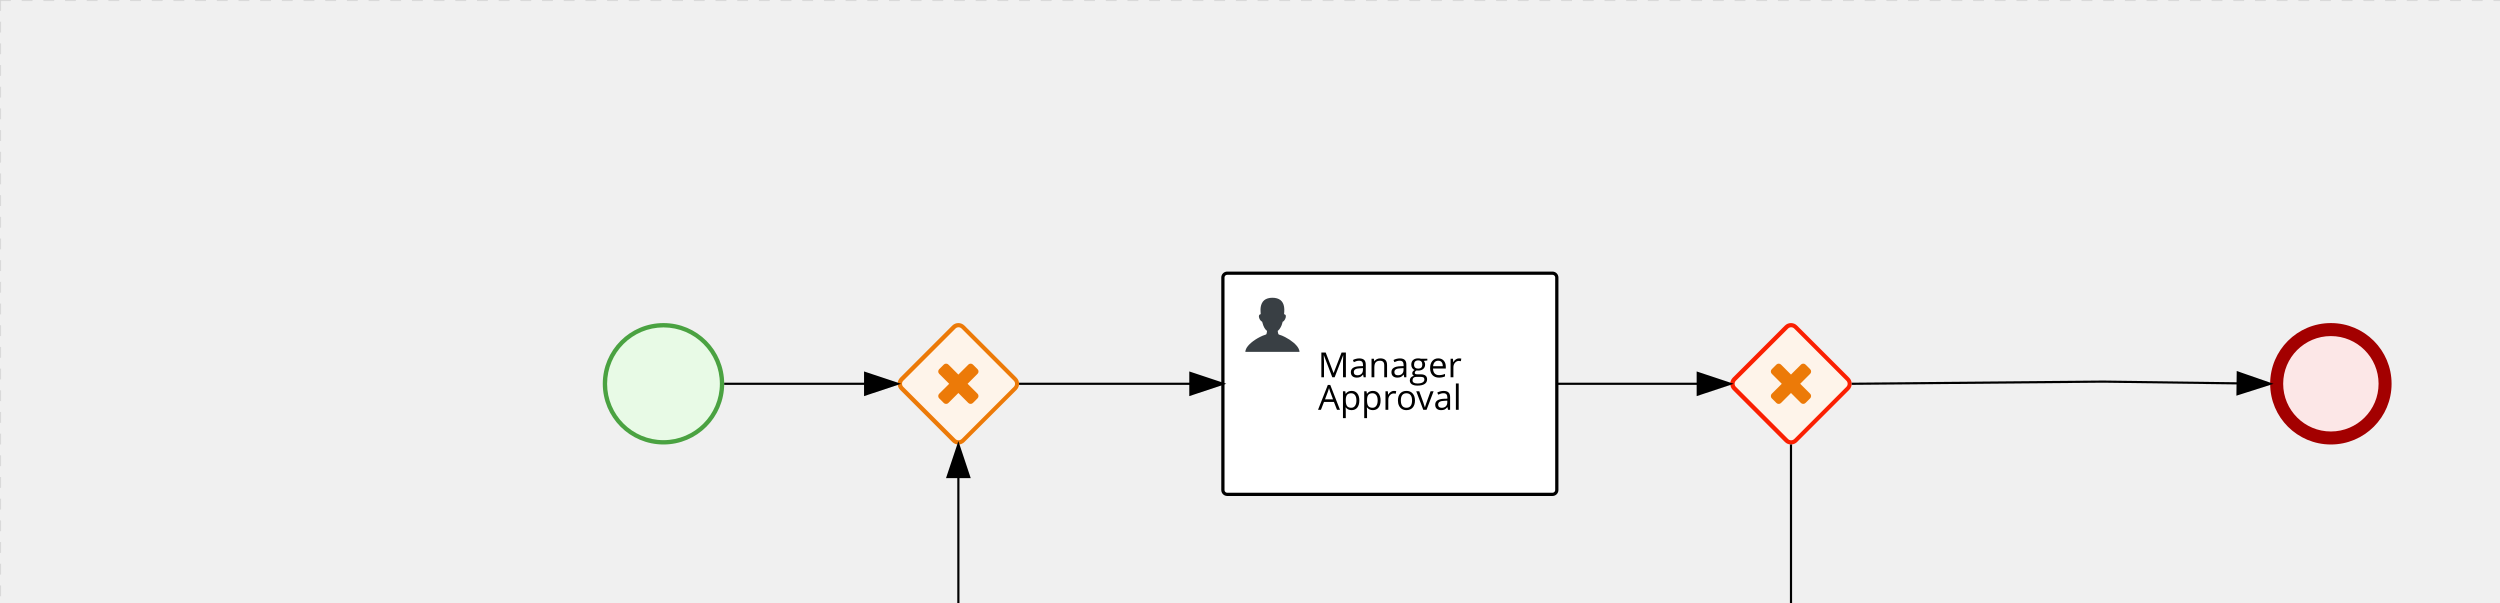
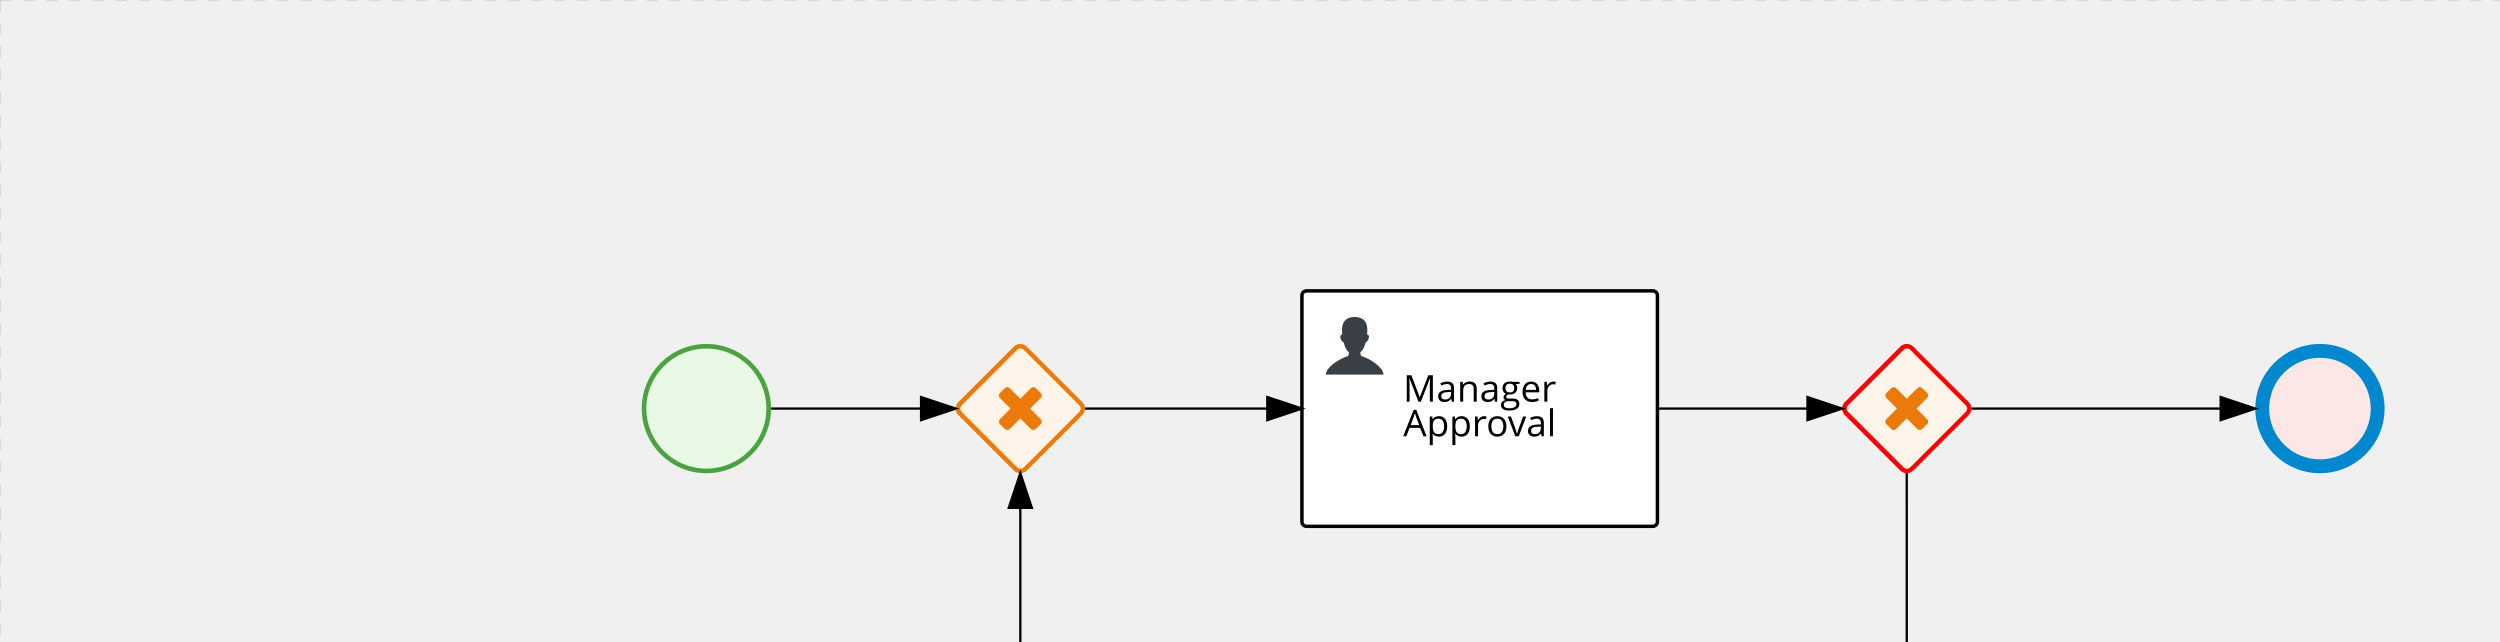
- <svg xmlns="http://www.w3.org/2000/svg" version="1.1" width="1153" height="278" viewBox="0 0 1153 278">
+ <svg xmlns="http://www.w3.org/2000/svg" version="1.1" width="1083" height="278" viewBox="0 0 1083 278">
  <defs />
  <g transform="matrix(1,0,0,1,0,0)">
    <g>
      <g>
        <g>
          <path fill="none" stroke="#d3d3d3" paint-order="fill stroke markers" d=" M 0 0 L 1200 0" stroke-miterlimit="10" stroke-opacity="0.8" stroke-dasharray="5" />
        </g>
        <g>
          <path fill="none" stroke="#d3d3d3" paint-order="fill stroke markers" d=" M 0 0 L 0 800" stroke-miterlimit="10" stroke-opacity="0.8" stroke-dasharray="5" />
        </g>
      </g>
      <g id="_A1C8B15C-C095-43A3-8C72-7679D05727AD" bpmn2nodeid="_A1C8B15C-C095-43A3-8C72-7679D05727AD" transform="matrix(1,0,0,1,414,149)">
        <g>
          <path fill="none" stroke="none" />
        </g>
        <g transform="matrix(0.125,0,0,0.125,0,0)">
          <g transform="matrix(1,0,0,1,0,0)">
            <path fill="#fef4ea" stroke="none" id="_A1C8B15C-C095-43A3-8C72-7679D05727AD?shapeType=BACKGROUND" paint-order="stroke fill markers" d=" M 0 0 M 224.4 4.3 C 216.4 4.3 208.4 7.3 202.3 13.4 L 13.5 202.2 C 1.3 214.4 1.3 234.2 13.5 246.4 L 202.2 435.1 C 208.3 441.2 216.4 444.2 224.3 444.2 C 232.2 444.2 240.3 441.2 246.4 435.1 L 435.1 246.4 C 447.3 234.2 447.3 214.4 435.1 202.2 L 246.5 13.4 C 240.4 7.3 232.4 4.3 224.4 4.3 L 224.4 4.3 Z" />
          </g>
          <g>
            <g transform="matrix(1,0,0,1,0,0)">
              <g transform="matrix(1,0,0,1,0,0)">
                <path fill="#ec7a08" stroke="none" id="_A1C8B15C-C095-43A3-8C72-7679D05727AD?shapeType=BORDER&amp;renderType=FILL" paint-order="stroke fill markers" d=" M 0 0 M 20.8 212.7 L 213.3 20.2 C 219.6 13.9 229.7 13.9 235.9 20.2 L 428.4 212.7 C 434.7 219 434.7 229.1 428.4 235.3 L 235.9 427.8 C 229.6 434.1 219.5 434.1 213.3 427.8 L 20.8 235.3 C 14.5 229.1 14.5 218.9 20.8 212.7 L 20.8 212.7 Z M 0 0 M 0 224 C 0 232.1 3.1 240.3 9.3 246.5 L 201.5 438.7 C 213.9 451.1 234.1 451.1 246.5 438.7 L 438.7 246.5 C 444.9 240.3 448 232.1 448 224 C 448 215.9 444.9 207.7 438.7 201.5 L 246.5 9.3 C 234.1 -3.1 213.9 -3.1 201.5 9.3 L 9.3 201.5 C 3.1 207.7 0 215.9 0 224 L 0 224 Z" />
              </g>
            </g>
          </g>
          <g>
            <g transform="matrix(1,0,0,1,0,0)">
              <g transform="matrix(1,0,0,1,0,0)">
                <path fill="#ec7a08" stroke="none" id="_A1C8B15C-C095-43A3-8C72-7679D05727ADundefined" paint-order="stroke fill markers" d=" M 0 0 M 298.2 269.2 C 298.2 272.6 297.1 275.3 294.7 277.7 L 277.7 294.7 C 275.3 297.1 272.6 298.2 269.2 298.2 C 265.8 298.2 263.1 297.1 260.7 294.7 L 224 258 L 187.2 294.8 C 184.8 297.2 182.1 298.3 178.7 298.3 C 175.3 298.3 172.6 297.2 170.2 294.8 L 153.2 277.8 C 150.8 275.4 149.7 272.7 149.7 269.3 C 149.7 265.9 150.8 263.2 153.2 260.8 L 190 224 L 153.2 187.2 C 150.8 184.8 149.7 182 149.7 178.7 C 149.7 175.3 150.8 172.5 153.2 170.2 L 170.2 153.2 C 172.6 150.8 175.3 149.7 178.7 149.7 C 182.1 149.7 184.8 150.8 187.2 153.2 L 224 190 L 260.8 153.2 C 263.2 150.8 265.9 149.7 269.3 149.7 C 272.7 149.7 275.4 150.8 277.8 153.2 L 294.8 170.2 C 297.2 172.5 298.3 175.3 298.3 178.7 C 298.3 182 297.2 184.8 294.8 187.2 L 258 224 L 294.8 260.8 C 297.1 263.1 298.2 265.9 298.2 269.2 Z" />
              </g>
            </g>
          </g>
        </g>
        <g transform="matrix(1,0,0,1,28,61)" />
      </g>
      <g id="_C8868D61-E72C-4F2F-BFEC-0B71C4332D25" bpmn2nodeid="_C8868D61-E72C-4F2F-BFEC-0B71C4332D25" transform="matrix(1,0,0,1,798,149)">
        <g>
          <path fill="none" stroke="none" />
        </g>
        <g transform="matrix(0.125,0,0,0.125,0,0)">
          <g transform="matrix(1,0,0,1,0,0)">
            <path fill="#fef4ea" stroke="none" id="_C8868D61-E72C-4F2F-BFEC-0B71C4332D25?shapeType=BACKGROUND" paint-order="stroke fill markers" d=" M 0 0 M 224.4 4.3 C 216.4 4.3 208.4 7.3 202.3 13.4 L 13.5 202.2 C 1.3 214.4 1.3 234.2 13.5 246.4 L 202.2 435.1 C 208.3 441.2 216.4 444.2 224.3 444.2 C 232.2 444.2 240.3 441.2 246.4 435.1 L 435.1 246.4 C 447.3 234.2 447.3 214.4 435.1 202.2 L 246.5 13.4 C 240.4 7.3 232.4 4.3 224.4 4.3 L 224.4 4.3 Z" />
          </g>
          <g>
            <g transform="matrix(1,0,0,1,0,0)">
              <g transform="matrix(1,0,0,1,0,0)">
-                 <path fill="rgb(250,32,2)" stroke="none" id="_C8868D61-E72C-4F2F-BFEC-0B71C4332D25?shapeType=BORDER&amp;renderType=FILL" paint-order="stroke fill markers" d=" M 0 0 M 20.8 212.7 L 213.3 20.2 C 219.6 13.9 229.7 13.9 235.9 20.2 L 428.4 212.7 C 434.7 219 434.7 229.1 428.4 235.3 L 235.9 427.8 C 229.6 434.1 219.5 434.1 213.3 427.8 L 20.8 235.3 C 14.5 229.1 14.5 218.9 20.8 212.7 L 20.8 212.7 Z M 0 0 M 0 224 C 0 232.1 3.1 240.3 9.3 246.5 L 201.5 438.7 C 213.9 451.1 234.1 451.1 246.5 438.7 L 438.7 246.5 C 444.9 240.3 448 232.1 448 224 C 448 215.9 444.9 207.7 438.7 201.5 L 246.5 9.3 C 234.1 -3.1 213.9 -3.1 201.5 9.3 L 9.3 201.5 C 3.1 207.7 0 215.9 0 224 L 0 224 Z" />
+                 <path fill="rgb(255,0,0)" stroke="none" id="_C8868D61-E72C-4F2F-BFEC-0B71C4332D25?shapeType=BORDER&amp;renderType=FILL" paint-order="stroke fill markers" d=" M 0 0 M 20.8 212.7 L 213.3 20.2 C 219.6 13.9 229.7 13.9 235.9 20.2 L 428.4 212.7 C 434.7 219 434.7 229.1 428.4 235.3 L 235.9 427.8 C 229.6 434.1 219.5 434.1 213.3 427.8 L 20.8 235.3 C 14.5 229.1 14.5 218.9 20.8 212.7 L 20.8 212.7 Z M 0 0 M 0 224 C 0 232.1 3.1 240.3 9.3 246.5 L 201.5 438.7 C 213.9 451.1 234.1 451.1 246.5 438.7 L 438.7 246.5 C 444.9 240.3 448 232.1 448 224 C 448 215.9 444.9 207.7 438.7 201.5 L 246.5 9.3 C 234.1 -3.1 213.9 -3.1 201.5 9.3 L 9.3 201.5 C 3.1 207.7 0 215.9 0 224 L 0 224 Z" />
              </g>
            </g>
          </g>
          <g>
            <g transform="matrix(1,0,0,1,0,0)">
              <g transform="matrix(1,0,0,1,0,0)">
                <path fill="#ec7a08" stroke="none" id="_C8868D61-E72C-4F2F-BFEC-0B71C4332D25undefined" paint-order="stroke fill markers" d=" M 0 0 M 298.2 269.2 C 298.2 272.6 297.1 275.3 294.7 277.7 L 277.7 294.7 C 275.3 297.1 272.6 298.2 269.2 298.2 C 265.8 298.2 263.1 297.1 260.7 294.7 L 224 258 L 187.2 294.8 C 184.8 297.2 182.1 298.3 178.7 298.3 C 175.3 298.3 172.6 297.2 170.2 294.8 L 153.2 277.8 C 150.8 275.4 149.7 272.7 149.7 269.3 C 149.7 265.9 150.8 263.2 153.2 260.8 L 190 224 L 153.2 187.2 C 150.8 184.8 149.7 182 149.7 178.7 C 149.7 175.3 150.8 172.5 153.2 170.2 L 170.2 153.2 C 172.6 150.8 175.3 149.7 178.7 149.7 C 182.1 149.7 184.8 150.8 187.2 153.2 L 224 190 L 260.8 153.2 C 263.2 150.8 265.9 149.7 269.3 149.7 C 272.7 149.7 275.4 150.8 277.8 153.2 L 294.8 170.2 C 297.2 172.5 298.3 175.3 298.3 178.7 C 298.3 182 297.2 184.8 294.8 187.2 L 258 224 L 294.8 260.8 C 297.1 263.1 298.2 265.9 298.2 269.2 Z" />
              </g>
            </g>
          </g>
        </g>
        <g transform="matrix(1,0,0,1,28,61)" />
      </g>
      <g id="_F9DB9D4B-3CCC-4E08-A3F3-522863BE9F4F" bpmn2nodeid="_F9DB9D4B-3CCC-4E08-A3F3-522863BE9F4F" transform="matrix(1,0,0,1,278,149)">
        <g>
          <path fill="none" stroke="none" />
        </g>
        <g transform="matrix(0.125,0,0,0.125,0,0)">
          <g transform="matrix(1,0,0,1,0,0)">
            <path fill="#e8fae6" stroke="none" id="_F9DB9D4B-3CCC-4E08-A3F3-522863BE9F4F?shapeType=BACKGROUND" paint-order="stroke fill markers" d=" M 0 0 M 444 224 C 444 263.9 434.2 300.8 414.4 334.5 C 394.7 368.2 368 394.9 334.4 414.5 C 300.8 434.1 263.9 444 224 444 C 184.1 444 147.2 434.2 113.5 414.4 C 79.8 394.7 53.1 368 33.5 334.4 C 13.9 300.8 4 263.9 4 224 C 4 184.1 13.8 147.2 33.6 113.5 C 53.4 79.8 80.1 53.1 113.6 33.5 C 147.1 13.9 184.1 4 224 4 C 263.9 4 300.8 13.8 334.5 33.6 C 368.2 53.4 394.9 80.1 414.5 113.6 C 434.1 147.1 444 184.1 444 224 Z" />
          </g>
          <g>
            <g transform="matrix(1,0,0,1,0,0)">
              <g transform="matrix(1,0,0,1,0,0)">
                <path fill="#4aa241" stroke="none" id="_F9DB9D4B-3CCC-4E08-A3F3-522863BE9F4F?shapeType=BORDER&amp;renderType=FILL" paint-order="stroke fill markers" d=" M 0 0 M 224 0 C 100.3 0 0 100.3 0 224 C 0 347.7 100.3 448 224 448 C 347.7 448 448 347.7 448 224 C 448 100.3 347.7 0 224 0 Z M 0 0 M 224 432 C 109.1 432 16 338.9 16 224 C 16 109.1 109.1 16 224 16 C 338.9 16 432 109.1 432 224 C 432 338.9 338.9 432 224 432 Z" />
-               </g>
-             </g>
-           </g>
-         </g>
-         <g transform="matrix(1,0,0,1,28,61)" />
-       </g>
-       <g id="_D4D7D102-0342-4904-93D5-99ABCB70BFAF" bpmn2nodeid="_D4D7D102-0342-4904-93D5-99ABCB70BFAF" transform="matrix(1,0,0,1,1047,149)">
-         <g>
-           <path fill="none" stroke="none" />
-         </g>
-         <g transform="matrix(0.125,0,0,0.125,0,0)">
-           <g transform="matrix(1,0,0,1,0,0)">
-             <path fill="#fce7e7" stroke="none" id="_D4D7D102-0342-4904-93D5-99ABCB70BFAF?shapeType=BACKGROUND" paint-order="stroke fill markers" d=" M 0 0 M 444 224 C 444 263.9 434.2 300.8 414.4 334.5 C 394.7 368.2 368 394.9 334.4 414.5 C 300.8 434.1 263.9 444 224 444 C 184.1 444 147.2 434.2 113.5 414.4 C 79.8 394.7 53.1 368 33.5 334.4 C 13.9 300.8 4 263.9 4 224 C 4 184.1 13.8 147.2 33.6 113.5 C 53.4 79.8 80.1 53.1 113.6 33.5 C 147.1 13.9 184.1 4 224 4 C 263.9 4 300.8 13.8 334.5 33.6 C 368.2 53.4 394.9 80.1 414.5 113.6 C 434.1 147.1 444 184.1 444 224 Z" />
-           </g>
-           <g>
-             <g transform="matrix(1,0,0,1,0,0)">
-               <g transform="matrix(1,0,0,1,0,0)">
-                 <path fill="#a30000" stroke="none" id="_D4D7D102-0342-4904-93D5-99ABCB70BFAF?shapeType=BORDER&amp;renderType=FILL" paint-order="stroke fill markers" d=" M 0 0 M 224 0 C 100.3 0 0 100.3 0 224 C 0 347.7 100.3 448 224 448 C 347.7 448 448 347.7 448 224 C 448 100.3 347.7 0 224 0 Z M 0 0 M 224 400 C 126.8 400 48 321.2 48 224 C 48 126.8 126.8 48 224 48 C 321.2 48 400 126.8 400 224 C 400 321.2 321.2 400 224 400 Z" />
              </g>
            </g>
          </g>
        </g>
        <g transform="matrix(1,0,0,1,28,61)" />
      </g>
      <g id="_A16420A1-13D5-4344-B6F9-5603CCB452DD" bpmn2nodeid="_A16420A1-13D5-4344-B6F9-5603CCB452DD" transform="matrix(1,0,0,1,564,126)">
        <g>
          <path fill="none" stroke="none" />
        </g>
        <g transform="matrix(1,0,0,1,0,0)">
          <path fill="#ffffff" stroke="none" id="_A16420A1-13D5-4344-B6F9-5603CCB452DD?shapeType=BACKGROUND" paint-order="stroke fill markers" d=" M 2 0 L 152 0 L 152 0 A 2 2 0 0 1 154 2 L 154 100 L 154 100 A 2 2 0 0 1 152 102 L 2 102 L 2 102 A 2 2 0 0 1 0 100 L 0 2 L 0 2 A 2 2 0 0 1 2 0 Z" />
        </g>
        <g transform="matrix(1,0,0,1,0,0)">
          <path fill="none" stroke="#000000" id="_A16420A1-13D5-4344-B6F9-5603CCB452DD?shapeType=BORDER&amp;renderType=STROKE" paint-order="fill stroke markers" d=" M 2 0 L 152 0 L 152 0 A 2 2 0 0 1 154 2 L 154 100 L 154 100 A 2 2 0 0 1 152 102 L 2 102 L 2 102 A 2 2 0 0 1 0 100 L 0 2 L 0 2 A 2 2 0 0 1 2 0 Z" stroke-miterlimit="10" stroke-width="1.5" stroke-dasharray="" />
        </g>
        <g>
          <g transform="matrix(0.06,0,0,0.06,9.4,9.4)">
            <g transform="matrix(1,0,0,1,0,0)">
              <path fill="#393f44" stroke="none" id="_A16420A1-13D5-4344-B6F9-5603CCB452DDundefined" paint-order="stroke fill markers" d=" M 0 0 M 16 445.21 C 16 440.869 18.784 431.129 22.001 424.217 C 35.768 394.64 77.283 359.28 129 333.084 C 144.516 325.224 157.347 319.964 167.807 317.174 C 171.932 316.074 175.729 314.414 176.525 313.363 C 178.894 310.234 180.914 302.908 181.727 294.5 L 182.5 286.5 L 178.507 283.455 C 166.303 274.146 154.284 251.678 148.04 226.5 C 145.611 216.707 145.056 215.462 142.984 215.158 C 141.703 214.97 138.083 212.243 134.939 209.099 C 123.233 197.393 116.891 177.376 121.44 166.49 C 123.002 162.751 128.155 159.01 131.75 159.004 C 134.448 159 134.471 158.603 132.914 138.788 C 130.927 113.496 134.279 92.265 143.132 74.076 C 152.232 55.38 167.569 42.882 189.049 36.66 C 210.203 30.532 237.797 30.532 258.951 36.66 C 300.042 48.563 318.958 83.806 314.955 141 C 314.32 150.075 313.624 157.788 313.409 158.14 C 313.194 158.493 314.575 159.073 316.479 159.43 C 328.929 161.766 330.986 177.018 321.496 196.621 C 316.903 206.109 309.357 214.508 304.817 215.185 C 303.023 215.453 302.293 217.146 299.943 226.5 C 296.659 239.567 294.474 245.305 287.948 257.995 C 282.491 268.606 273.035 281.109 268.108 284.229 L 264.871 286.278 L 265.518 292.889 C 266.345 301.33 268.639 309.871 270.877 312.837 C 272.067 314.415 275.002 315.79 280.063 317.139 C 291.069 320.075 303.617 325.274 321 334.102 C 369.815 358.891 410.848 393.758 425.032 422.5 C 429.07 430.682 432 440.232 432 445.21 L 432 448 L 224 448 L 16 448 L 16 445.21 Z" />
            </g>
          </g>
        </g>
        <g transform="matrix(1,0,0,1,4.04,13.68)">
          <g transform="matrix(0.04,0,0,0.04,63.36,69.12)">
            <g transform="matrix(1,0,0,1,0,0)">
              <path fill="none" stroke="none" />
            </g>
            <g transform="matrix(1,0,0,1,0,0)">
              <path fill="none" stroke="none" />
            </g>
          </g>
        </g>
        <g transform="matrix(1,0,0,1,41.75391,36)">
          <text fill="#000000" stroke="none" font-family="Open Sans" font-size="12pt" font-style="normal" font-weight="normal" text-decoration="normal" x="35.246" y="12" text-anchor="middle" dominant-baseline="alphabetic">Manager </text>
          <text fill="#000000" stroke="none" font-family="Open Sans" font-size="12pt" font-style="normal" font-weight="normal" text-decoration="normal" x="35.246" y="27" text-anchor="middle" dominant-baseline="alphabetic">Approval </text>
        </g>
      </g>
      <g id="_7473E2D3-EE54-4088-8847-46D4B9E4FC56" bpmn2nodeid="_7473E2D3-EE54-4088-8847-46D4B9E4FC56">
        <g>
          <path fill="none" stroke="#000000" paint-order="fill stroke markers" d=" M 334 177 L 399 177" stroke-miterlimit="10" stroke-dasharray="" />
        </g>
        <g transform="matrix(1,0,0,1,334,177)" />
        <g transform="matrix(6.123233995736766e-17,1,-1,6.123233995736766e-17,414,172)">
          <path fill="#000000" stroke="#000000" paint-order="fill stroke markers" d=" M 10 15 L 0 15 L 5 0 Z" stroke-miterlimit="10" stroke-dasharray="" />
        </g>
        <g transform="matrix(1,0,0,1,334,167)" />
      </g>
      <g id="_B2095F0B-992E-4414-B77C-AEEF77826CE4" bpmn2nodeid="_B2095F0B-992E-4414-B77C-AEEF77826CE4">
        <g>
          <path fill="none" stroke="#000000" paint-order="fill stroke markers" d=" M 470 177 L 549 177" stroke-miterlimit="10" stroke-dasharray="" />
        </g>
        <g transform="matrix(1,0,0,1,470,177)" />
        <g transform="matrix(6.123233995736766e-17,1,-1,6.123233995736766e-17,564,172)">
          <path fill="#000000" stroke="#000000" paint-order="fill stroke markers" d=" M 10 15 L 0 15 L 5 0 Z" stroke-miterlimit="10" stroke-dasharray="" />
        </g>
        <g transform="matrix(1,0,0,1,470,167)" />
      </g>
      <g id="_7BA8CBB1-C26A-4301-B92F-6BC8BCB70165" bpmn2nodeid="_7BA8CBB1-C26A-4301-B92F-6BC8BCB70165">
        <g>
          <path fill="none" stroke="#000000" paint-order="fill stroke markers" d=" M 718 177 L 783 177" stroke-miterlimit="10" stroke-dasharray="" />
        </g>
        <g transform="matrix(1,0,0,1,718,177)" />
        <g transform="matrix(6.123233995736766e-17,1,-1,6.123233995736766e-17,798,172)">
          <path fill="#000000" stroke="#000000" paint-order="fill stroke markers" d=" M 10 15 L 0 15 L 5 0 Z" stroke-miterlimit="10" stroke-dasharray="" />
        </g>
        <g transform="matrix(1,0,0,1,718,167)" />
      </g>
      <g id="_ED522D81-7ADC-4267-BB6C-881173C02BAA" bpmn2nodeid="_ED522D81-7ADC-4267-BB6C-881173C02BAA">
        <g>
          <path fill="none" stroke="#000000" paint-order="fill stroke markers" d=" M 826.004 205 L 826.009 240 L 826.009 311 L 722 311 L 442 311 L 442 220" stroke-miterlimit="10" stroke-dasharray="" />
        </g>
        <g transform="matrix(1,0,0,1,826.0041,205)" />
        <g transform="matrix(1,0,0,1,437,205)">
          <path fill="#000000" stroke="#000000" paint-order="fill stroke markers" d=" M 10 15 L 0 15 L 5 0 Z" stroke-miterlimit="10" stroke-dasharray="" />
        </g>
        <g transform="matrix(1,0,0,1,836.0041,222.4985)" />
      </g>
-       <g id="_7A6742FA-56B7-4C14-91CE-AB45E7F38DCF" bpmn2nodeid="_7A6742FA-56B7-4C14-91CE-AB45E7F38DCF">
-         <g>
-           <path fill="none" stroke="#000000" paint-order="fill stroke markers" d=" M 854 177 L 970 176 L 1032.001 176.805" stroke-miterlimit="10" stroke-dasharray="" />
-         </g>
-         <g transform="matrix(1,0,0,1,854,177)" />
-         <g transform="matrix(-0.01298592,0.9999157,-0.9999157,-0.01298592,1047.065,172.0004)">
-           <path fill="#000000" stroke="#000000" paint-order="fill stroke markers" d=" M 10 15 L 0 15 L 5 0 Z" stroke-miterlimit="10" stroke-dasharray="" />
-         </g>
-         <g transform="matrix(1,0,0,1,854.0862,166.5004)" />
-       </g>
      <g transform="matrix(1,0,0,1,414,149)" />
      <g transform="matrix(1,0,0,1,798,149)" />
      <g transform="matrix(1,0,0,1,278,149)" />
-       <g transform="matrix(1,0,0,1,1047,149)" />
      <g transform="matrix(1,0,0,1,564,126)" />
+       <g id="_EC44E425-E087-4810-B9EE-B23A832D5C6B" bpmn2nodeid="_EC44E425-E087-4810-B9EE-B23A832D5C6B" transform="matrix(1,0,0,1,977,149)">
+         <g>
+           <path fill="none" stroke="none" />
+         </g>
+         <g transform="matrix(0.125,0,0,0.125,0,0)">
+           <g transform="matrix(1,0,0,1,0,0)">
+             <path fill="#fce7e7" stroke="none" id="_EC44E425-E087-4810-B9EE-B23A832D5C6B?shapeType=BACKGROUND" paint-order="stroke fill markers" d=" M 0 0 M 444 224 C 444 263.9 434.2 300.8 414.4 334.5 C 394.7 368.2 368 394.9 334.4 414.5 C 300.8 434.1 263.9 444 224 444 C 184.1 444 147.2 434.2 113.5 414.4 C 79.8 394.7 53.1 368 33.5 334.4 C 13.9 300.8 4 263.9 4 224 C 4 184.1 13.8 147.2 33.6 113.5 C 53.4 79.8 80.1 53.1 113.6 33.5 C 147.1 13.9 184.1 4 224 4 C 263.9 4 300.8 13.8 334.5 33.6 C 368.2 53.4 394.9 80.1 414.5 113.6 C 434.1 147.1 444 184.1 444 224 Z" />
+           </g>
+           <g>
+             <g transform="matrix(1,0,0,1,0,0)">
+               <g transform="matrix(1,0,0,1,0,0)">
+                 <path fill="rgb(0,136,206)" stroke="none" id="_EC44E425-E087-4810-B9EE-B23A832D5C6B?shapeType=BORDER&amp;renderType=FILL" paint-order="stroke fill markers" d=" M 0 0 M 224 0 C 100.3 0 0 100.3 0 224 C 0 347.7 100.3 448 224 448 C 347.7 448 448 347.7 448 224 C 448 100.3 347.7 0 224 0 Z M 0 0 M 224 400 C 126.8 400 48 321.2 48 224 C 48 126.8 126.8 48 224 48 C 321.2 48 400 126.8 400 224 C 400 321.2 321.2 400 224 400 Z" />
+               </g>
+             </g>
+           </g>
+         </g>
+         <g transform="matrix(1,0,0,1,28,61)" />
+       </g>
+       <g id="_6B012A6C-A92A-4B1A-A84B-00BF95D58EE7" bpmn2nodeid="_6B012A6C-A92A-4B1A-A84B-00BF95D58EE7" transform="matrix(1,0,0,1,0,0)">
+         <g>
+           <path fill="none" stroke="rgb(0,0,0)" paint-order="fill stroke markers" d=" M 854 177 L 914 177 L 962 177" stroke-miterlimit="10" stroke-dasharray="" />
+         </g>
+         <g transform="matrix(1,0,0,1,854,177)" />
+         <g transform="matrix(-4.791523116994613e-9,1,-1,-4.791523116994613e-9,977,172)">
+           <path fill="rgb(0,0,0)" stroke="rgb(0,0,0)" paint-order="fill stroke markers" d=" M 10 15 L 0 15 L 5 0 Z" stroke-miterlimit="10" stroke-dasharray="" />
+         </g>
+         <g transform="matrix(1,0,0,1,854,167)" />
+       </g>
+       <g transform="matrix(1,0,0,1,977,149)" />
    </g>
  </g>
</svg>
